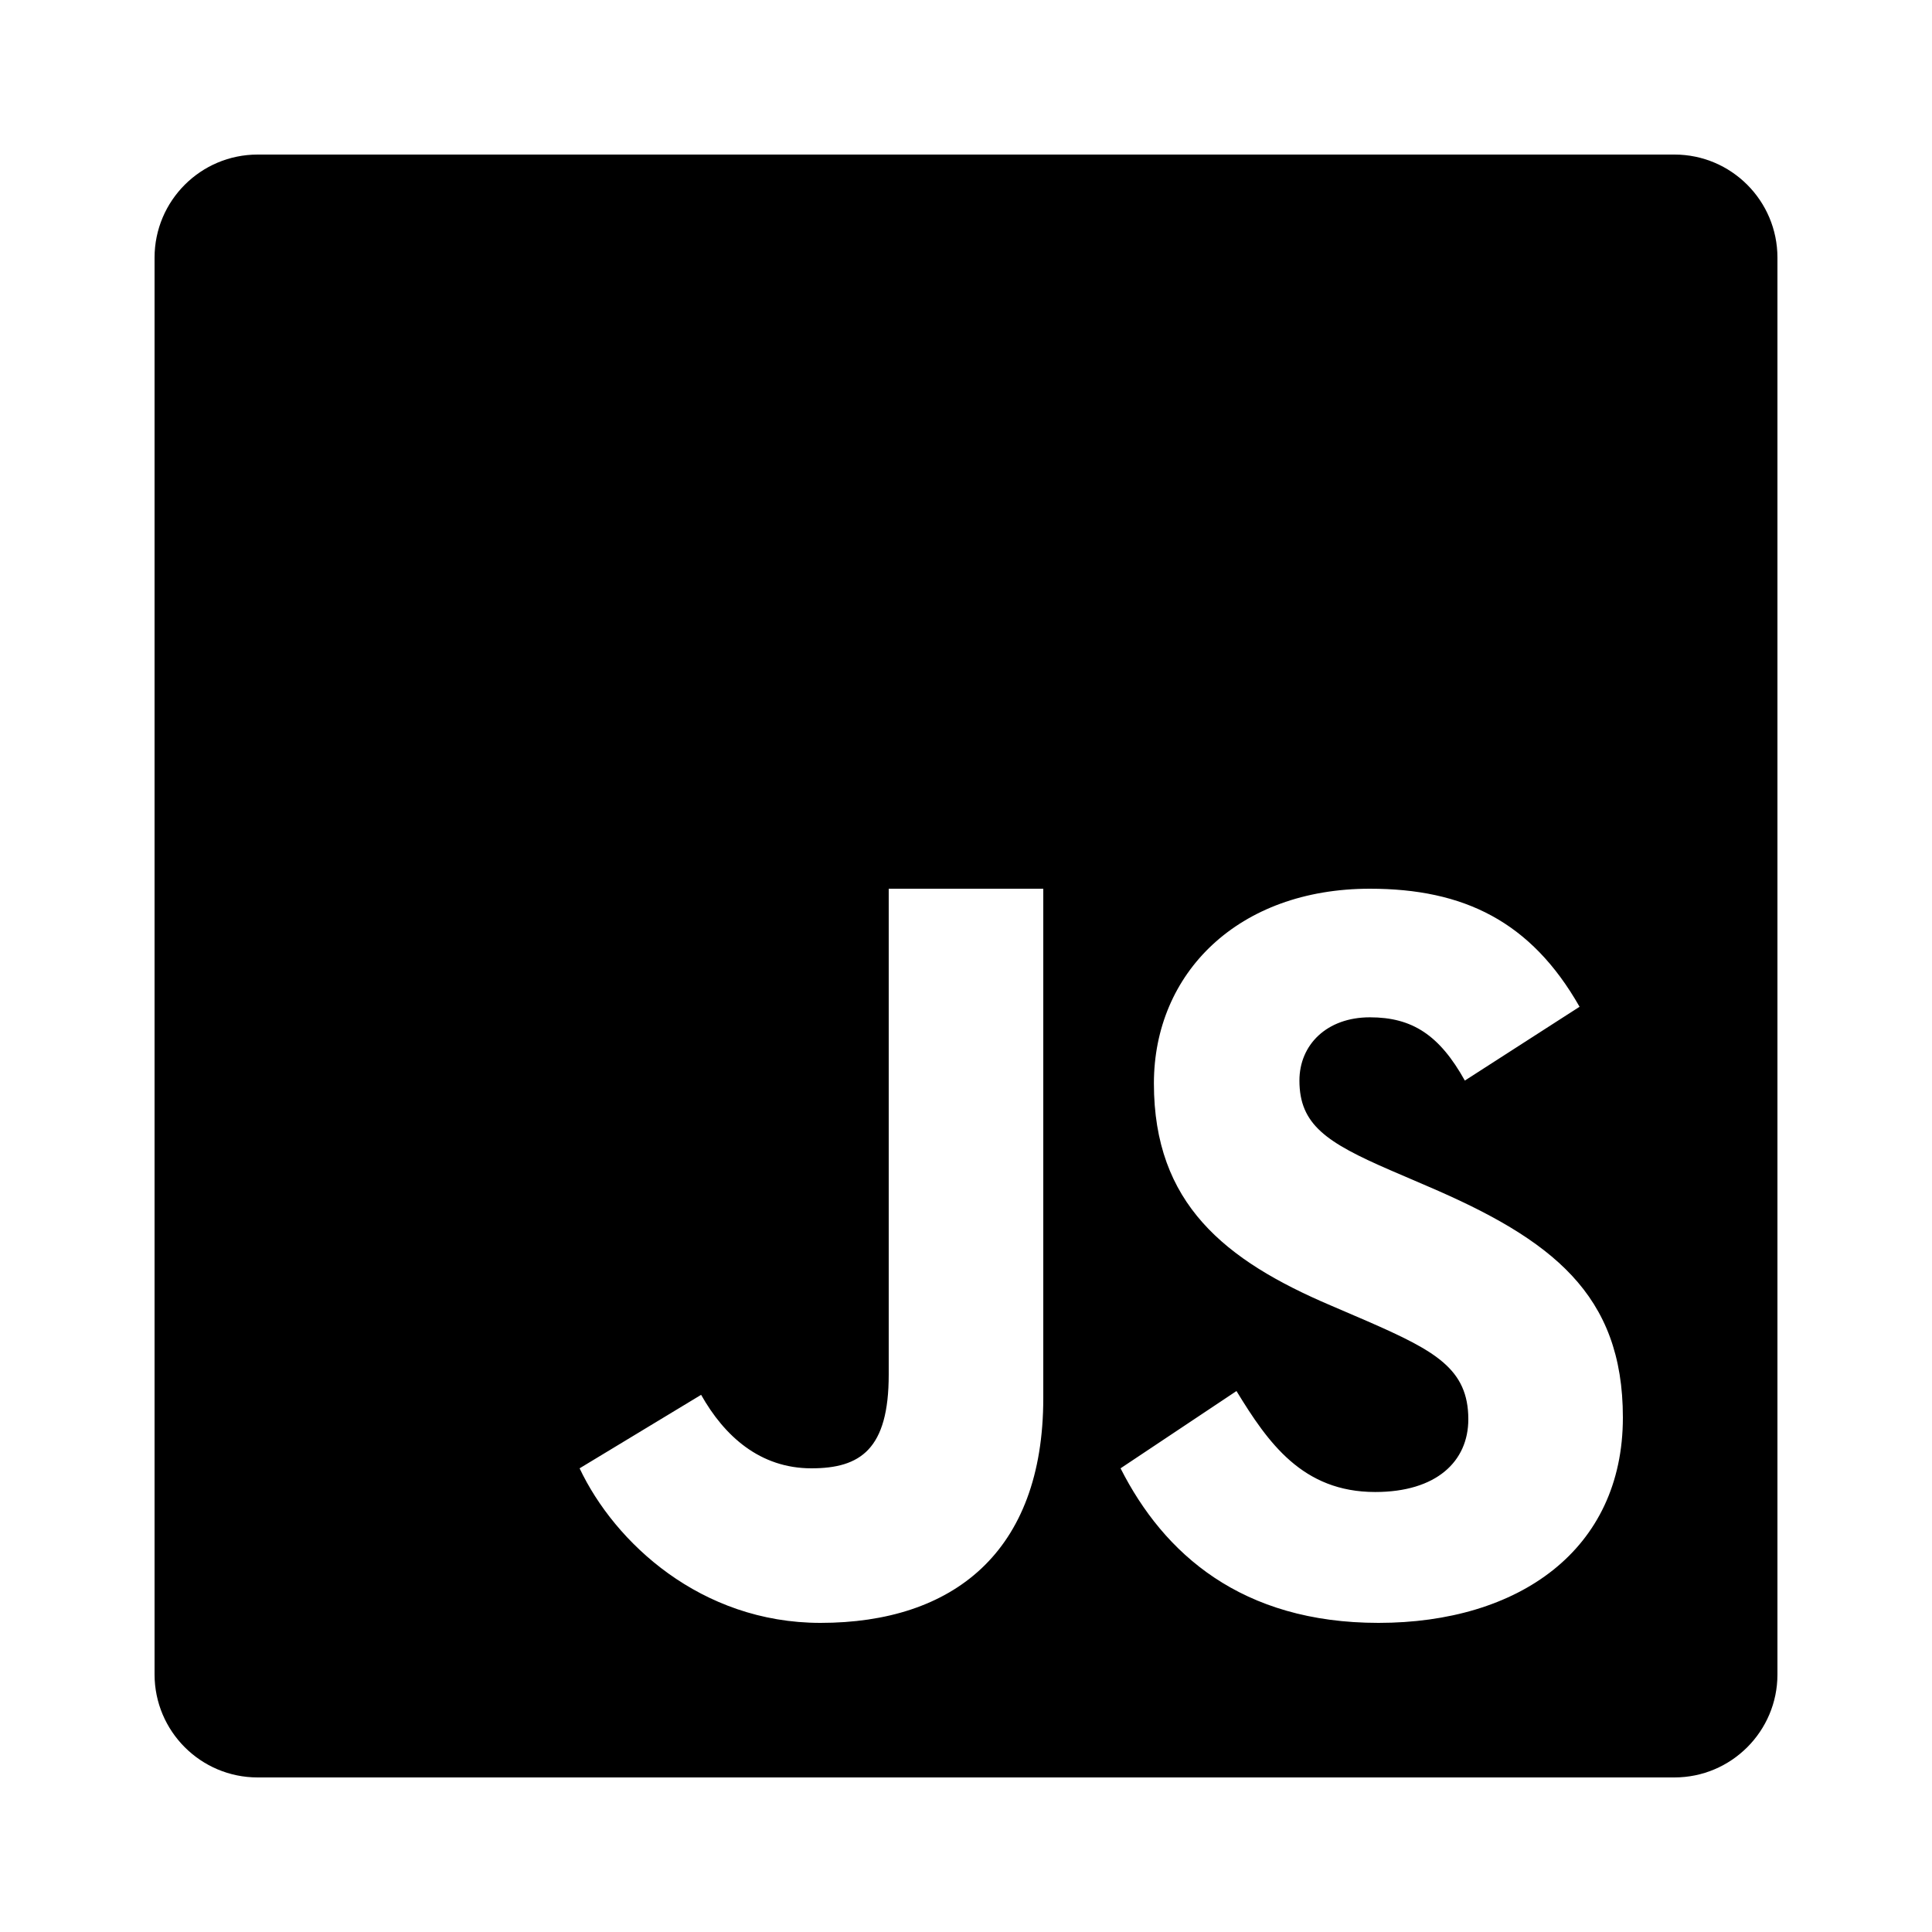
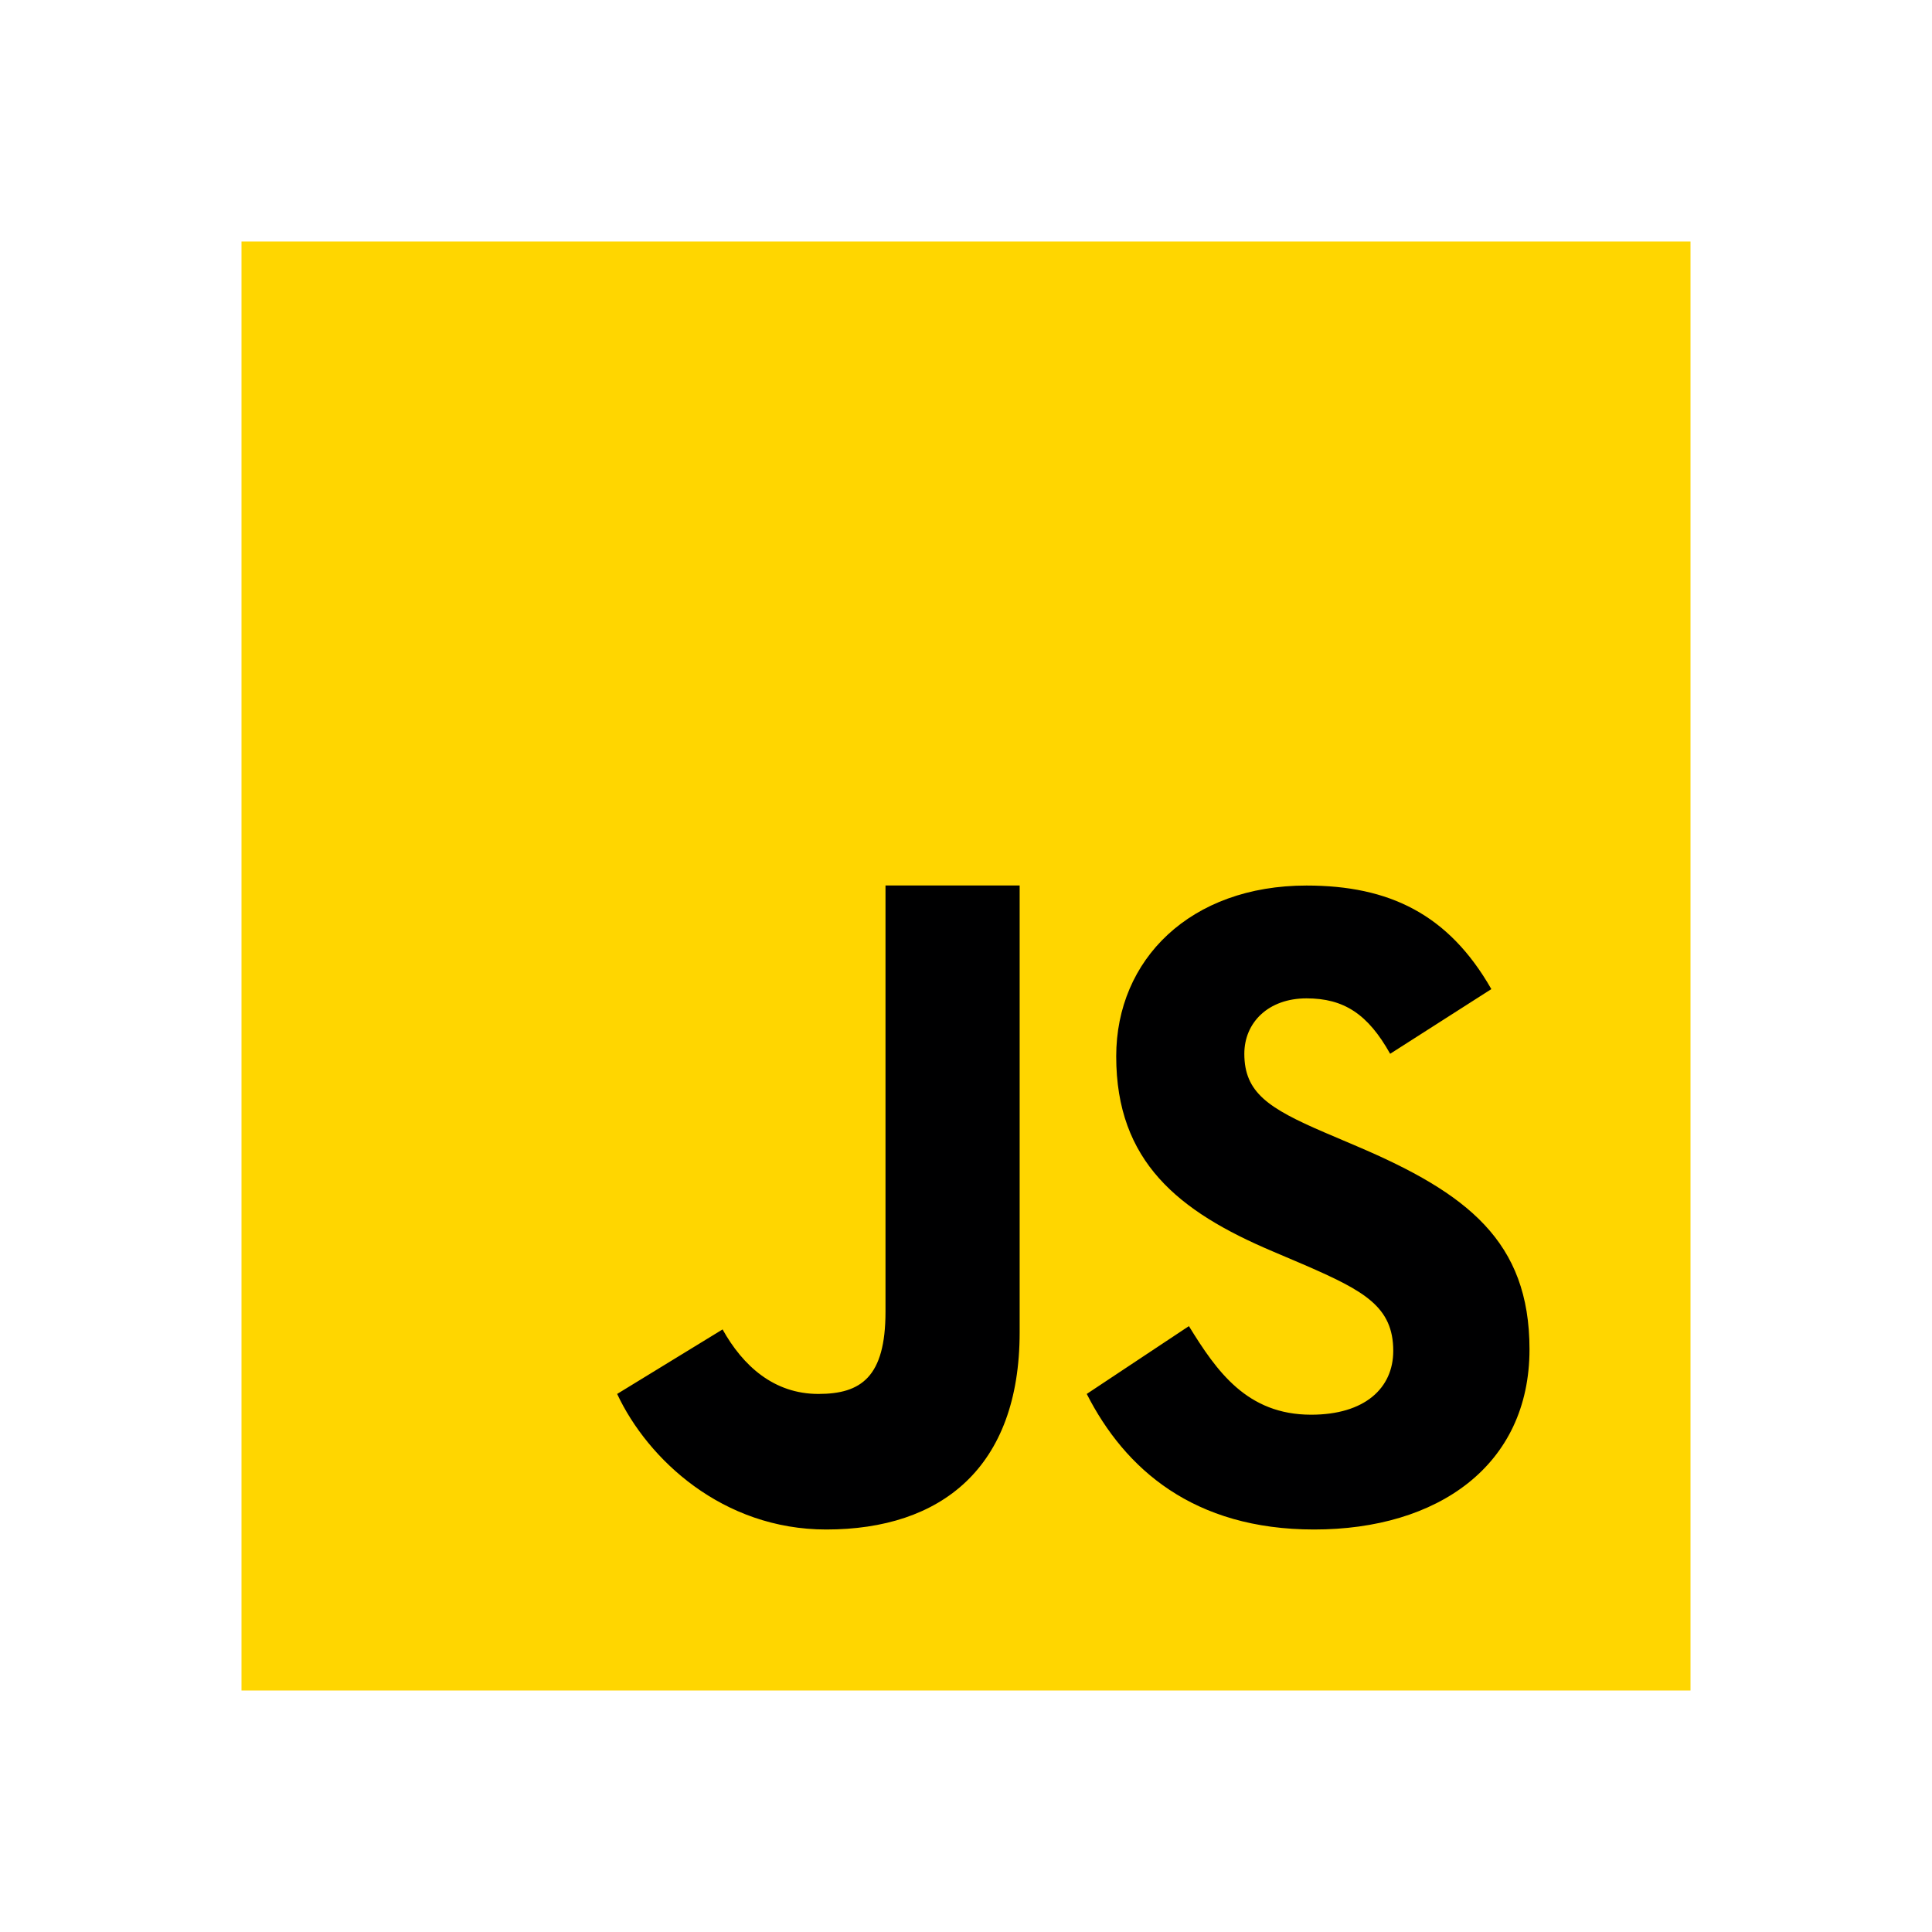
- <svg xmlns="http://www.w3.org/2000/svg" viewBox="0 0 50 50" width="50px" height="50px">
-   <path d="M 43.336 4 L 6.668 4 C 5.195 4 4 5.195 4 6.668 L 4 43.332 C 4 44.805 5.195 46 6.668 46 L 43.332 46 C 44.805 46 46 44.805 46 43.336 L 46 6.668 C 46 5.195 44.805 4 43.336 4 Z M 27 36.184 C 27 40.18 24.656 42 21.234 42 C 18.141 42 15.91 39.926 15 38 L 18.145 36.098 C 18.75 37.172 19.672 38 21 38 C 22.27 38 23 37.504 23 35.574 L 23 23 L 27 23 Z M 35.676 42 C 32.133 42 30.121 40.215 29 38 L 32 36 C 32.816 37.336 33.707 38.613 35.59 38.613 C 37.172 38.613 38 37.824 38 36.73 C 38 35.426 37.141 34.961 35.402 34.199 L 34.449 33.789 C 31.695 32.617 29.863 31.148 29.863 28.039 C 29.863 25.18 32.047 23 35.453 23 C 37.879 23 39.621 23.844 40.879 26.055 L 37.91 27.965 C 37.254 26.789 36.551 26.328 35.453 26.328 C 34.336 26.328 33.629 27.039 33.629 27.965 C 33.629 29.109 34.336 29.57 35.973 30.281 L 36.926 30.691 C 40.172 32.078 42 33.496 42 36.684 C 42 40.117 39.301 42 35.676 42 Z" />
+ <svg xmlns="http://www.w3.org/2000/svg" viewBox="0 0 48 48" width="48px" height="48px">
+   <path fill="#ffd600" d="M6,42V6h36v36H6z" />
+   <path fill="#000001" d="M29.538 32.947c.692 1.124 1.444 2.201 3.037 2.201 1.338 0 2.04-.665 2.04-1.585 0-1.101-.726-1.492-2.198-2.133l-.807-.344c-2.329-.988-3.878-2.226-3.878-4.841 0-2.41 1.845-4.244 4.728-4.244 2.053 0 3.528.711 4.592 2.573l-2.514 1.607c-.553-.988-1.151-1.377-2.078-1.377-.946 0-1.545.597-1.545 1.377 0 .964.6 1.354 1.985 1.951l.807.344C36.452 29.645 38 30.839 38 33.523 38 36.415 35.716 38 32.65 38c-2.999 0-4.702-1.505-5.65-3.368L29.538 32.947zM17.952 33.029c.506.906 1.275 1.603 2.381 1.603 1.058 0 1.667-.418 1.667-2.043V22h3.333v11.101c0 3.367-1.953 4.899-4.805 4.899-2.577 0-4.437-1.746-5.195-3.368L17.952 33.029z" />
</svg>
